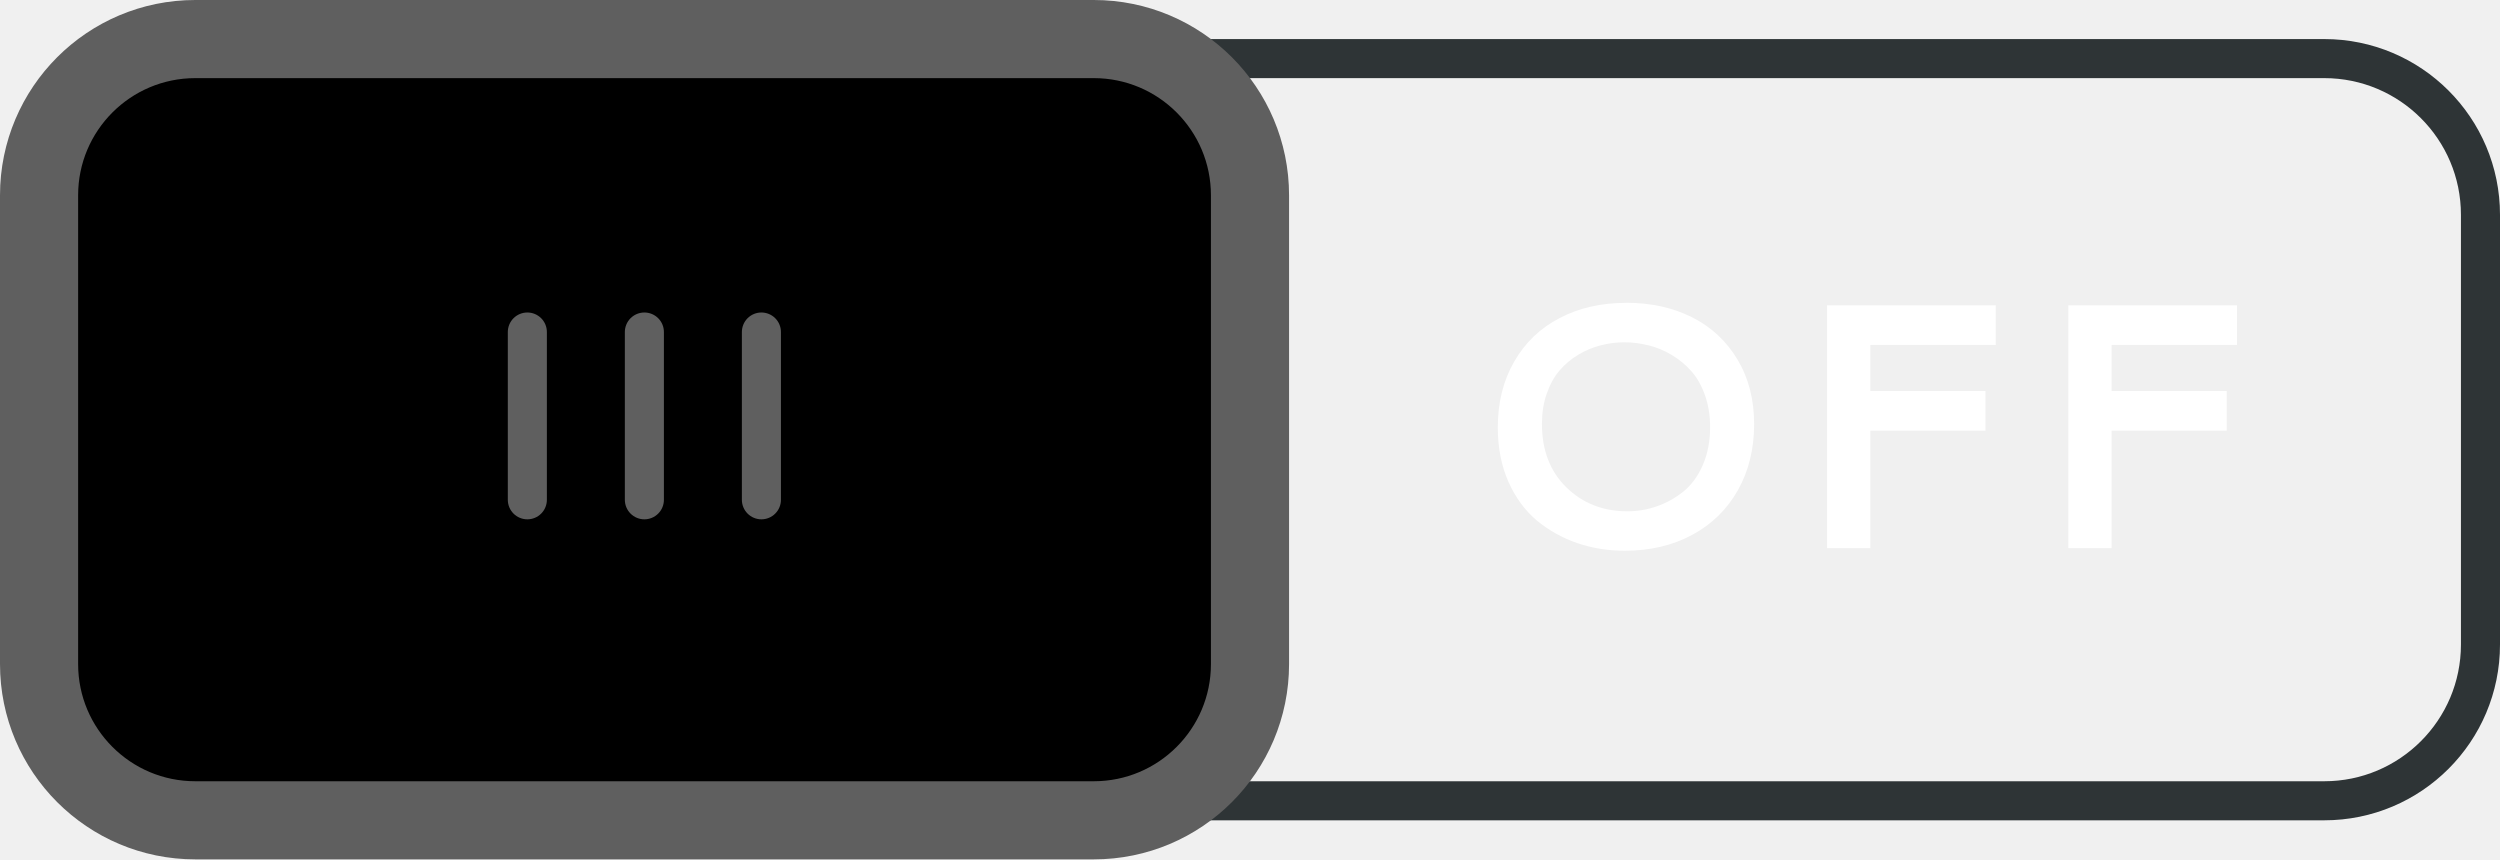
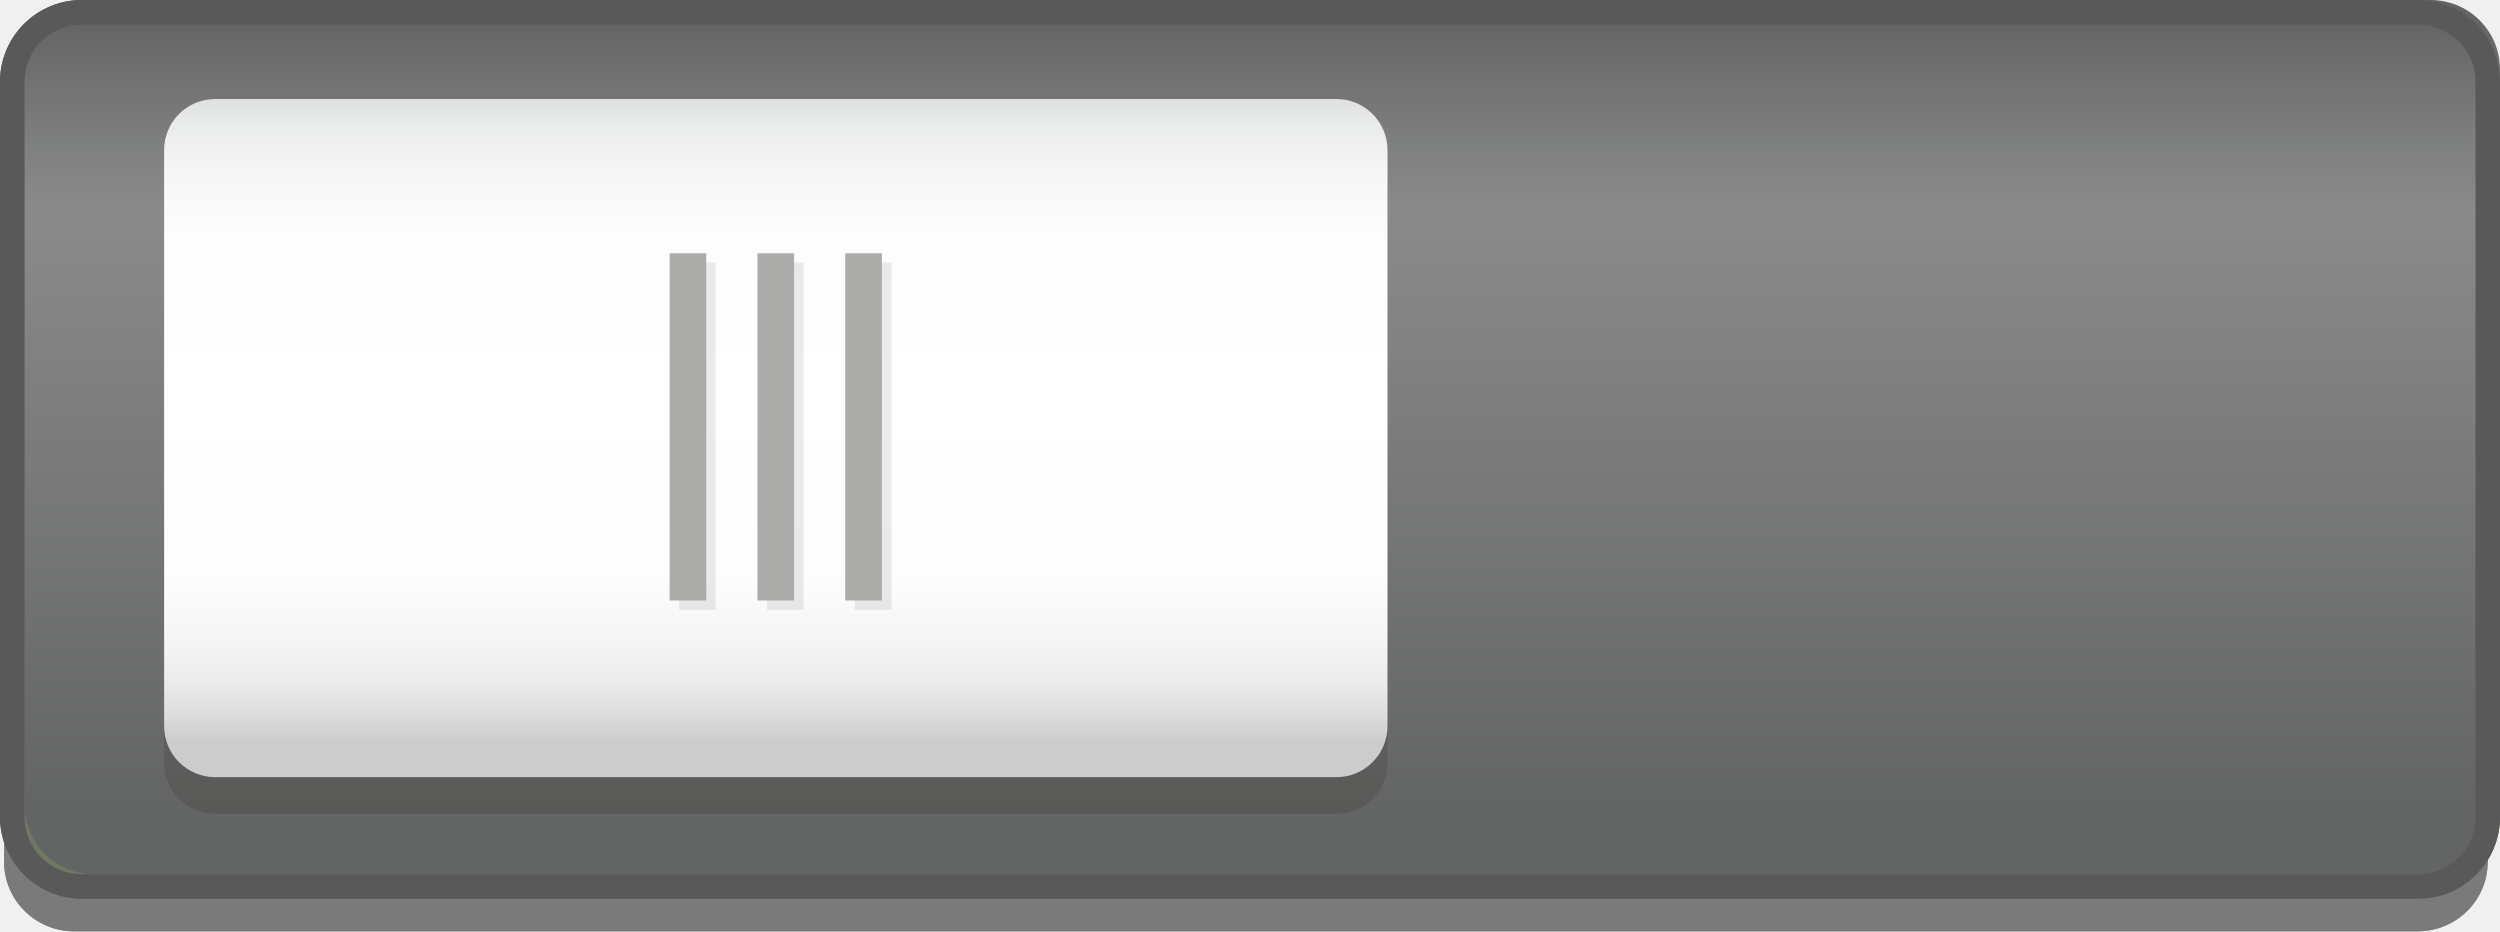
- <svg xmlns="http://www.w3.org/2000/svg" width="64" height="22" id="svg3012" version="1.1">
-   <defs id="defs3014">
-     </defs>
-   <g id="layer1" transform="translate(-343,-521.3622)">
-     <g id="g17454" transform="translate(-453,448.3622)" style="display:inline">
-       <rect transform="scale(-1,1)" ry="4" rx="4" y="74.5" x="-859.5" height="19" width="63" id="rect17456" style="color:#000000;fill:none;stroke:#2e3436;stroke-width:1;stroke-linecap:round;stroke-linejoin:miter;stroke-miterlimit:4;stroke-opacity:1;stroke-dasharray:none;stroke-dashoffset:0;marker:none;visibility:visible;display:inline;overflow:visible;enable-background:accumulate" />
-       <rect transform="scale(-1,1)" ry="4" rx="4" y="74" x="-828" height="20" width="31" id="rect17458" style="fill:#000000;fill-opacity:1;stroke:#5f5f5f;stroke-width:2;stroke-linecap:round;stroke-linejoin:miter;stroke-miterlimit:4;stroke-opacity:1;stroke-dasharray:none;stroke-dashoffset:0;display:inline" />
-       <g transform="matrix(-1,0,0,1,1619.124,-33.98629)" id="g17460" style="display:inline">
-         <path style="fill:none;stroke:#5f5f5f;stroke-width:1px;stroke-linecap:round;stroke-linejoin:miter;stroke-opacity:1" d="m 803.632,115.486 0,4.295" id="path17462" />
-         <path style="fill:none;stroke:#5f5f5f;stroke-width:1px;stroke-linecap:round;stroke-linejoin:miter;stroke-opacity:1;display:inline" d="m 806.628,115.486 0,4.295" id="path17464" />
-         <path style="fill:none;stroke:#5f5f5f;stroke-width:1px;stroke-linecap:round;stroke-linejoin:miter;stroke-opacity:1;display:inline" d="m 809.624,115.486 0,4.295" id="path17466" />
+ <svg xmlns="http://www.w3.org/2000/svg" version="1.1" x="0px" y="0px" width="51px" height="19px" viewBox="0 0 51 19" enable-background="new 0 0 51 19" xml:space="preserve">
+   <g id="图层_1">
+     <path opacity="0.8" fill="#767575" d="M50.75,17.582c0,0.783-0.64,1.418-1.431,1.418H1.514c-0.79,0-1.431-0.635-1.431-1.418V2.584   c0-0.783,0.641-1.417,1.431-1.417h47.806c0.791,0,1.431,0.635,1.431,1.417V17.582z" />
+     <linearGradient id="SVGID_1_" gradientUnits="userSpaceOnUse" x1="25.5" y1="-2.315" x2="25.5" y2="17.58">
+       <stop offset="0.085" style="stop-color:#1B4400" />
+       <stop offset="0.125" style="stop-color:#35610C" />
+       <stop offset="0.194" style="stop-color:#5C8C1E" />
+       <stop offset="0.247" style="stop-color:#74A62A" />
+       <stop offset="0.279" style="stop-color:#7DB02E" />
+       <stop offset="0.894" style="stop-color:#598235" />
+       <stop offset="1" style="stop-color:#53851E" />
+     </linearGradient>
+     <path fill="url(#SVGID_1_)" d="M50.75,16.666c0,0.783-0.634,1.418-1.417,1.418H1.667c-0.782,0-1.417-0.635-1.417-1.418V1.667   c0-0.783,0.635-1.417,1.417-1.417h47.666c0.783,0,1.417,0.635,1.417,1.417V16.666z" />
+     <path fill="#4A7033" d="M49.333,18.334H1.667C0.748,18.334,0,17.586,0,16.666V1.667C0,0.748,0.748,0,1.667,0h47.666   C50.252,0,51,0.748,51,1.667v14.999C51,17.586,50.252,18.334,49.333,18.334z M1.667,0.5C1.023,0.5,0.5,1.024,0.5,1.667v14.999   c0,0.644,0.523,1.168,1.167,1.168h47.666c0.644,0,1.167-0.524,1.167-1.168V1.667c0-0.644-0.523-1.167-1.167-1.167H1.667z" />
+     <g>
+       <path opacity="0.15" fill="#231815" d="M47.633,15.559c0,0.574-0.467,1.041-1.041,1.041H23.717c-0.576,0-1.041-0.467-1.041-1.041    V3.807c0-0.575,0.465-1.041,1.041-1.041h22.875c0.574,0,1.041,0.466,1.041,1.041V15.559z" />
+       <linearGradient id="SVGID_2_" gradientUnits="userSpaceOnUse" x1="35.154" y1="1.849" x2="35.154" y2="15.433">
+         <stop offset="0" style="stop-color:#DCDDDD" />
+         <stop offset="0.049" style="stop-color:#E9EAEA" />
+         <stop offset="0.121" style="stop-color:#F6F6F6" />
+         <stop offset="0.22" style="stop-color:#FDFDFD" />
+         <stop offset="0.455" style="stop-color:#FFFFFF" />
+         <stop offset="0.723" style="stop-color:#FDFDFD" />
+         <stop offset="0.82" style="stop-color:#F6F6F6" />
+         <stop offset="0.888" style="stop-color:#EBEBEB" />
+         <stop offset="0.944" style="stop-color:#DADADA" />
+         <stop offset="0.976" style="stop-color:#CCCCCC" />
+       </linearGradient>
+       <path fill="url(#SVGID_2_)" d="M47.633,14.809c0,0.574-0.467,1.041-1.041,1.041H23.717c-0.576,0-1.041-0.467-1.041-1.041V3.057    c0-0.575,0.465-1.041,1.041-1.041h22.875c0.574,0,1.041,0.466,1.041,1.041V14.809z" />
+       <g opacity="0.24">
+         <rect x="33.183" y="5.349" fill="#ACACAB" width="0.748" height="7.084" />
+         <rect x="34.975" y="5.349" fill="#ACACAB" width="0.748" height="7.084" />
+         <rect x="36.766" y="5.349" fill="#ACACAB" width="0.748" height="7.084" />
      </g>
-       <g style="font-size:8.959px;font-style:normal;font-variant:normal;font-weight:bold;font-stretch:normal;text-indent:0;text-align:start;text-decoration:none;line-height:125%;letter-spacing:normal;word-spacing:normal;text-transform:none;direction:ltr;block-progression:tb;writing-mode:lr-tb;text-anchor:start;color:#000000;fill:#ffffff;fill-opacity:1;fill-rule:nonzero;stroke:none;stroke-width:1px;marker:none;visibility:visible;display:inline;overflow:visible;enable-background:accumulate;font-family:Cantarell;-inkscape-font-specification:Cantarell Bold" id="text17468" transform="translate(0.34375,0)">
-         <path d="m 837.285,80.751 c 0.633,6e-6 1.196,0.124 1.689,0.372 0.493,0.248 0.881,0.61 1.164,1.085 0.283,0.472 0.424,1.022 0.424,1.649 0,0.636 -0.139,1.2 -0.416,1.693 -0.277,0.49 -0.666,0.871 -1.168,1.142 -0.502,0.271 -1.078,0.407 -1.728,0.407 -0.429,0 -0.836,-0.066 -1.22,-0.197 -0.385,-0.134 -0.731,-0.328 -1.037,-0.582 -0.303,-0.257 -0.545,-0.589 -0.726,-0.997 -0.178,-0.408 -0.267,-0.869 -0.267,-1.382 -10e-6,-0.639 0.14,-1.2 0.42,-1.684 0.28,-0.487 0.668,-0.859 1.164,-1.115 0.496,-0.26 1.063,-0.389 1.702,-0.389 m 0.573,1.089 c -0.201,-0.052 -0.407,-0.079 -0.617,-0.079 -0.21,5e-6 -0.414,0.026 -0.612,0.079 -0.198,0.05 -0.389,0.13 -0.573,0.241 -0.181,0.108 -0.34,0.242 -0.477,0.402 -0.137,0.16 -0.246,0.359 -0.328,0.595 -0.082,0.233 -0.122,0.491 -0.122,0.774 0,0.674 0.209,1.215 0.626,1.623 0.417,0.408 0.938,0.612 1.562,0.612 0.26,0 0.51,-0.042 0.752,-0.127 0.245,-0.085 0.471,-0.21 0.678,-0.376 0.207,-0.166 0.373,-0.392 0.499,-0.678 0.125,-0.286 0.188,-0.611 0.188,-0.975 -10e-6,-0.297 -0.044,-0.569 -0.131,-0.814 -0.087,-0.248 -0.204,-0.453 -0.35,-0.617 -0.143,-0.163 -0.311,-0.302 -0.503,-0.416 -0.19,-0.114 -0.386,-0.195 -0.591,-0.245" style="line-height:125%;fill:#ffffff;fill-opacity:1;marker:none;font-family:Cantarell;-inkscape-font-specification:Cantarell Bold" id="path18599" />
-         <path d="m 843.536,81.831 0,1.179 2.948,0 0,1.015 -2.948,0 0,3.007 -1.107,0 0,-6.216 4.318,0 0,1.015 -3.211,0" style="line-height:125%;fill:#ffffff;fill-opacity:1;marker:none;font-family:Cantarell;-inkscape-font-specification:Cantarell Bold" id="path18601" />
-         <path d="m 849.713,81.831 0,1.179 2.948,0 0,1.015 -2.948,0 0,3.007 -1.107,0 0,-6.216 4.318,0 0,1.015 -3.211,0" style="line-height:125%;fill:#ffffff;fill-opacity:1;marker:none;font-family:Cantarell;-inkscape-font-specification:Cantarell Bold" id="path18603" />
+       <g>
+         <rect x="32.988" y="5.162" fill="#ACACAB" width="0.748" height="7.084" />
+         <rect x="34.78" y="5.162" fill="#ACACAB" width="0.748" height="7.084" />
+         <rect x="36.571" y="5.162" fill="#ACACAB" width="0.748" height="7.084" />
      </g>
    </g>
  </g>
+   <g id="图层_2">
+     <path opacity="0.8" fill="#767575" d="M50.75,17.582c0,0.783-0.64,1.418-1.431,1.418H1.514c-0.79,0-1.431-0.635-1.431-1.418V2.584   c0-0.783,0.641-1.418,1.431-1.418h47.806c0.791,0,1.431,0.635,1.431,1.418V17.582z" />
+     <linearGradient id="SVGID_3_" gradientUnits="userSpaceOnUse" x1="25.75" y1="-1.176" x2="25.75" y2="18.644">
+       <stop offset="0.085" style="stop-color:#646465" />
+       <stop offset="0.091" style="stop-color:#666667" />
+       <stop offset="0.209" style="stop-color:#7F8080" />
+       <stop offset="0.279" style="stop-color:#898A89" />
+       <stop offset="0.894" style="stop-color:#636464" />
+       <stop offset="1" style="stop-color:#636464" />
+     </linearGradient>
+     <path fill="url(#SVGID_3_)" d="M51,16.416c0,0.783-0.634,1.418-1.417,1.418H1.917c-0.782,0-1.417-0.635-1.417-1.418V1.417   C0.5,0.635,1.135,0,1.917,0h47.666C50.366,0,51,0.635,51,1.417V16.416z" />
+     <path fill="#595959" d="M49.333,18.334H1.667C0.748,18.334,0,17.586,0,16.666V1.667C0,0.749,0.748,0,1.667,0h47.666   C50.252,0,51,0.749,51,1.667v14.999C51,17.586,50.252,18.334,49.333,18.334z M1.667,0.5C1.023,0.5,0.5,1.024,0.5,1.667v14.999   c0,0.645,0.523,1.168,1.167,1.168h47.666c0.644,0,1.167-0.523,1.167-1.168V1.667c0-0.644-0.523-1.167-1.167-1.167H1.667z" />
+     <g>
+       <path opacity="0.15" fill="#231815" d="M28.305,15.563c0,0.574-0.467,1.041-1.041,1.041H4.389c-0.576,0-1.041-0.467-1.041-1.041    V3.811c0-0.574,0.465-1.041,1.041-1.041h22.875c0.574,0,1.041,0.467,1.041,1.041V15.563z" />
+       <linearGradient id="SVGID_4_" gradientUnits="userSpaceOnUse" x1="15.826" y1="1.853" x2="15.826" y2="15.437">
+         <stop offset="0" style="stop-color:#DCDDDD" />
+         <stop offset="0.049" style="stop-color:#E9EAEA" />
+         <stop offset="0.121" style="stop-color:#F6F6F6" />
+         <stop offset="0.22" style="stop-color:#FDFDFD" />
+         <stop offset="0.455" style="stop-color:#FFFFFF" />
+         <stop offset="0.723" style="stop-color:#FDFDFD" />
+         <stop offset="0.82" style="stop-color:#F6F6F6" />
+         <stop offset="0.888" style="stop-color:#EBEBEB" />
+         <stop offset="0.944" style="stop-color:#DADADA" />
+         <stop offset="0.976" style="stop-color:#CCCCCC" />
+       </linearGradient>
+       <path fill="url(#SVGID_4_)" d="M28.305,14.813c0,0.574-0.467,1.041-1.041,1.041H4.389c-0.576,0-1.041-0.467-1.041-1.041V3.061    c0-0.574,0.465-1.041,1.041-1.041h22.875c0.574,0,1.041,0.467,1.041,1.041V14.813z" />
+       <g opacity="0.24">
+         <rect x="13.854" y="5.354" fill="#ACACAB" width="0.748" height="7.084" />
+         <rect x="15.646" y="5.354" fill="#ACACAB" width="0.748" height="7.084" />
+         <rect x="17.438" y="5.354" fill="#ACACAB" width="0.748" height="7.084" />
+       </g>
+       <g>
+         <rect x="13.66" y="5.166" fill="#ACACAB" width="0.748" height="7.084" />
+         <rect x="15.452" y="5.166" fill="#ACACAB" width="0.748" height="7.084" />
+         <rect x="17.243" y="5.166" fill="#ACACAB" width="0.748" height="7.084" />
+       </g>
+     </g>
+   </g>
+   <g id="图层_3" display="none">
+ </g>
+   <g id="图层_4">
+ </g>
</svg>
